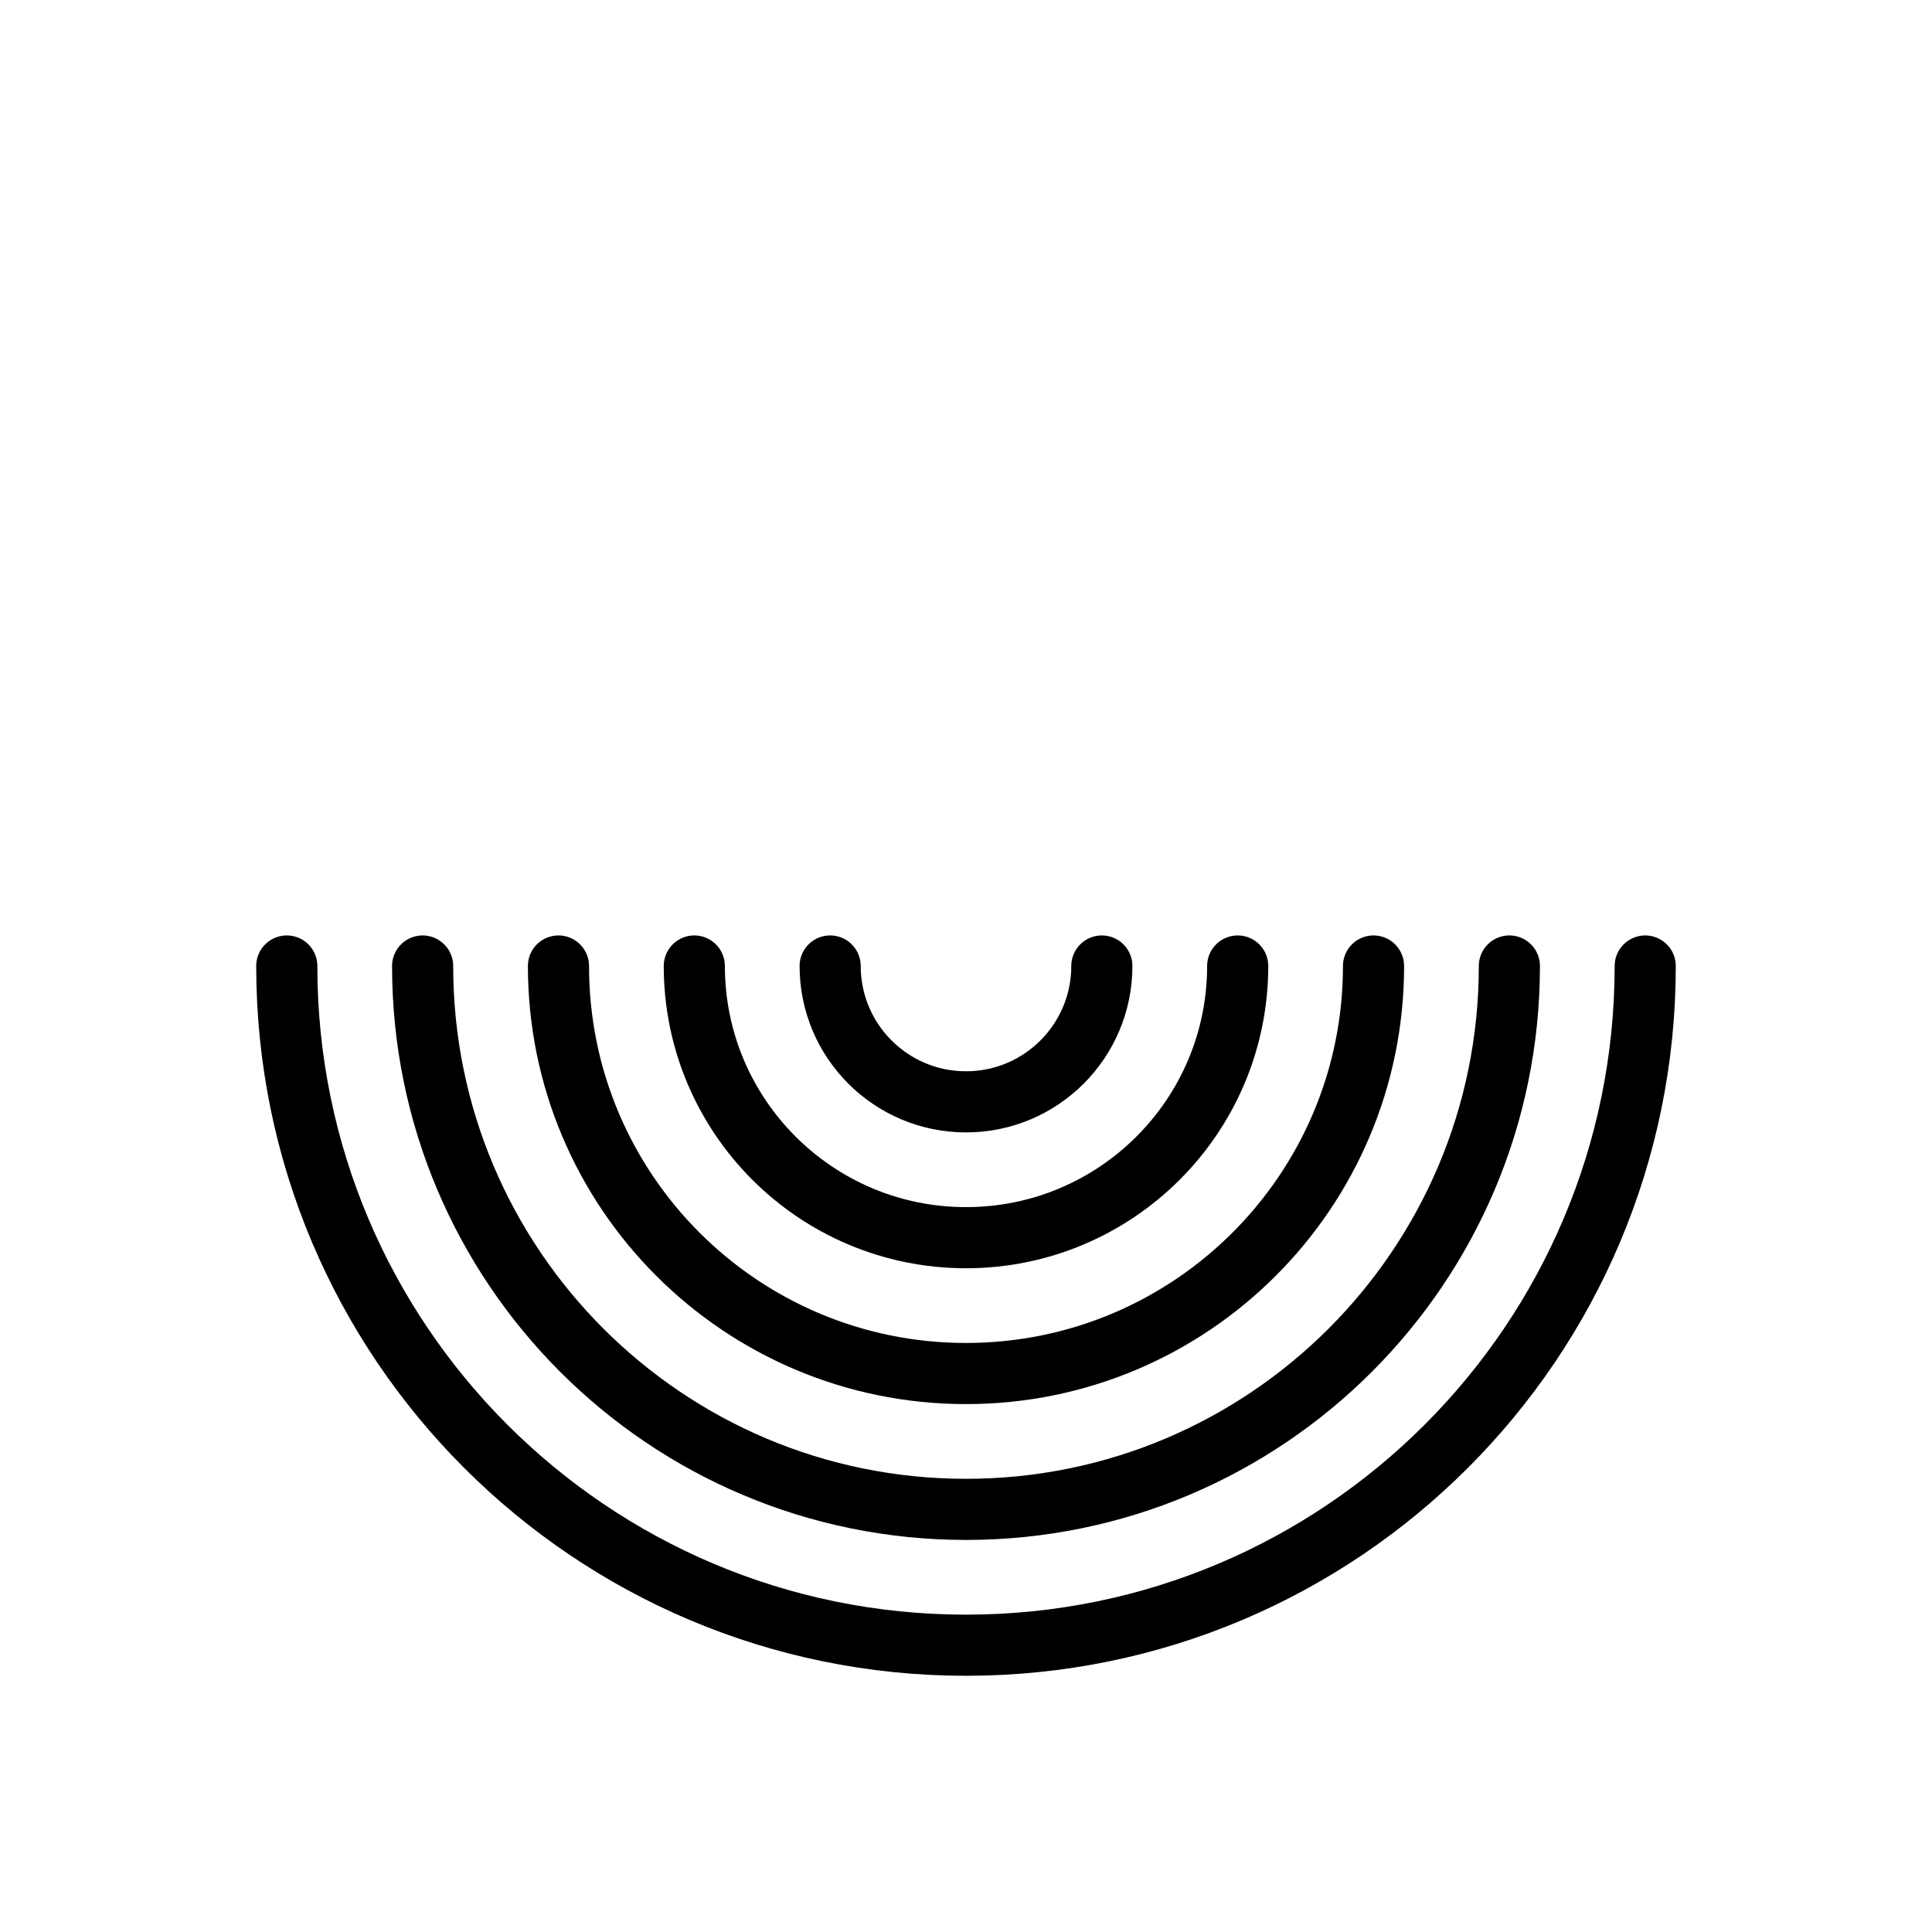
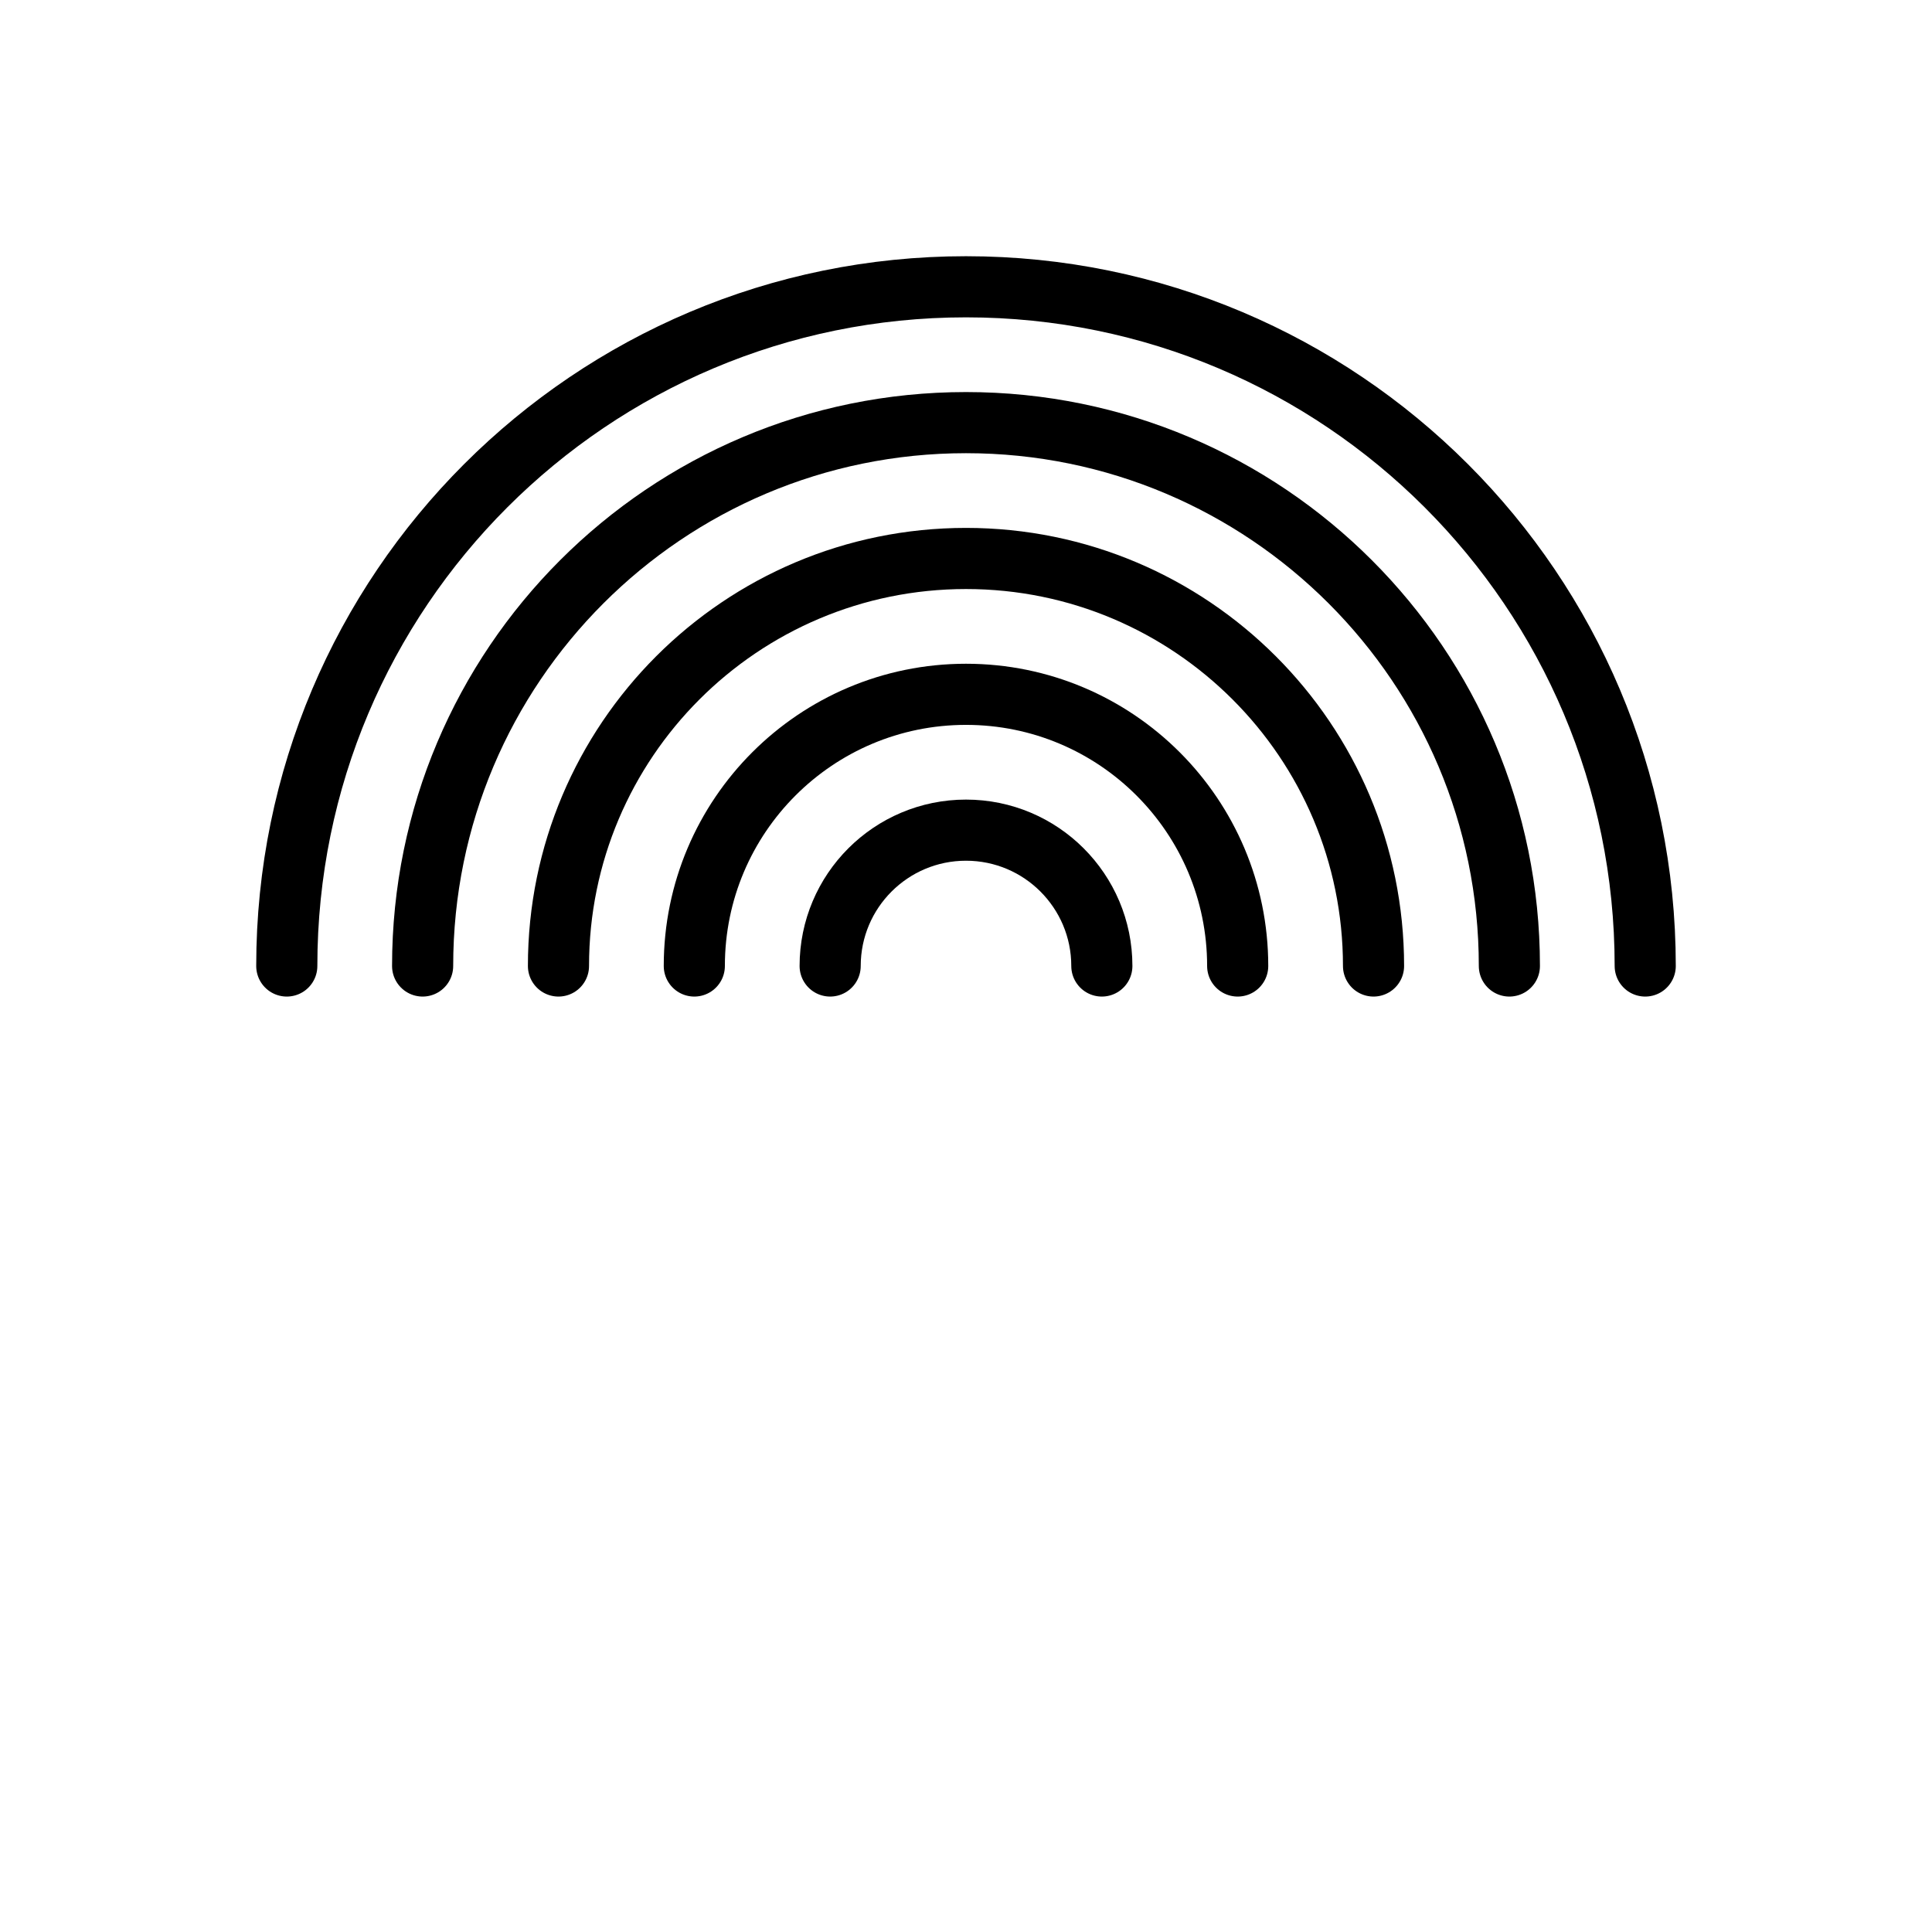
- <svg xmlns="http://www.w3.org/2000/svg" viewBox="0 0 512 512" width="512" height="512" fill="none" data-title="Concentric Modernist Semicircles" data-category="04_bauhaus_swiss" data-tags="bauhaus,concentric,semicircle,rainbow,arcs">
-   <path d="M 436.0 256.0 A 180.0 180.0 0 0 1 76.0 256.0" fill="none" stroke="currentColor" stroke-width="16.2" stroke-linecap="round" stroke-linejoin="round" fill-rule="evenodd" />
-   <path d="M 400.0 256.0 A 144.0 144.0 0 0 1 112.0 256.0" fill="none" stroke="currentColor" stroke-width="16.2" stroke-linecap="round" stroke-linejoin="round" fill-rule="evenodd" />
-   <path d="M 364.0 256.0 A 108.0 108.0 0 0 1 148.0 256.0" fill="none" stroke="currentColor" stroke-width="16.2" stroke-linecap="round" stroke-linejoin="round" fill-rule="evenodd" />
-   <path d="M 328.0 256.0 A 72.0 72.0 0 0 1 184.0 256.0" fill="none" stroke="currentColor" stroke-width="16.2" stroke-linecap="round" stroke-linejoin="round" fill-rule="evenodd" />
-   <path d="M 292.0 256.0 A 36.0 36.0 0 0 1 220.0 256.0" fill="none" stroke="currentColor" stroke-width="16.2" stroke-linecap="round" stroke-linejoin="round" fill-rule="evenodd" />
+ <svg xmlns="http://www.w3.org/2000/svg" viewBox="0 0 512 512" width="512" height="512" fill="none" data-title="Concentric Modernist Semicircles" data-category="04_bauhaus_swiss" data-tags="bauhaus,concentric,semicircle,rainbow,arcs,rounded">
+   <path d="M 76.0 256.0 A 180.0 180.0 0 0 1 436.0 256.0" fill="none" stroke="currentColor" stroke-width="16.2" stroke-linecap="round" stroke-linejoin="round" fill-rule="evenodd" />
+   <path d="M 112.0 256.0 A 144.0 144.0 0 0 1 400.0 256.0" fill="none" stroke="currentColor" stroke-width="16.2" stroke-linecap="round" stroke-linejoin="round" fill-rule="evenodd" />
+   <path d="M 148.0 256.0 A 108.0 108.0 0 0 1 364.0 256.0" fill="none" stroke="currentColor" stroke-width="16.2" stroke-linecap="round" stroke-linejoin="round" fill-rule="evenodd" />
+   <path d="M 184.0 256.0 A 72.0 72.0 0 0 1 328.0 256.0" fill="none" stroke="currentColor" stroke-width="16.2" stroke-linecap="round" stroke-linejoin="round" fill-rule="evenodd" />
+   <path d="M 220.0 256.0 A 36.0 36.0 0 0 1 292.0 256.0" fill="none" stroke="currentColor" stroke-width="16.2" stroke-linecap="round" stroke-linejoin="round" fill-rule="evenodd" />
</svg>
